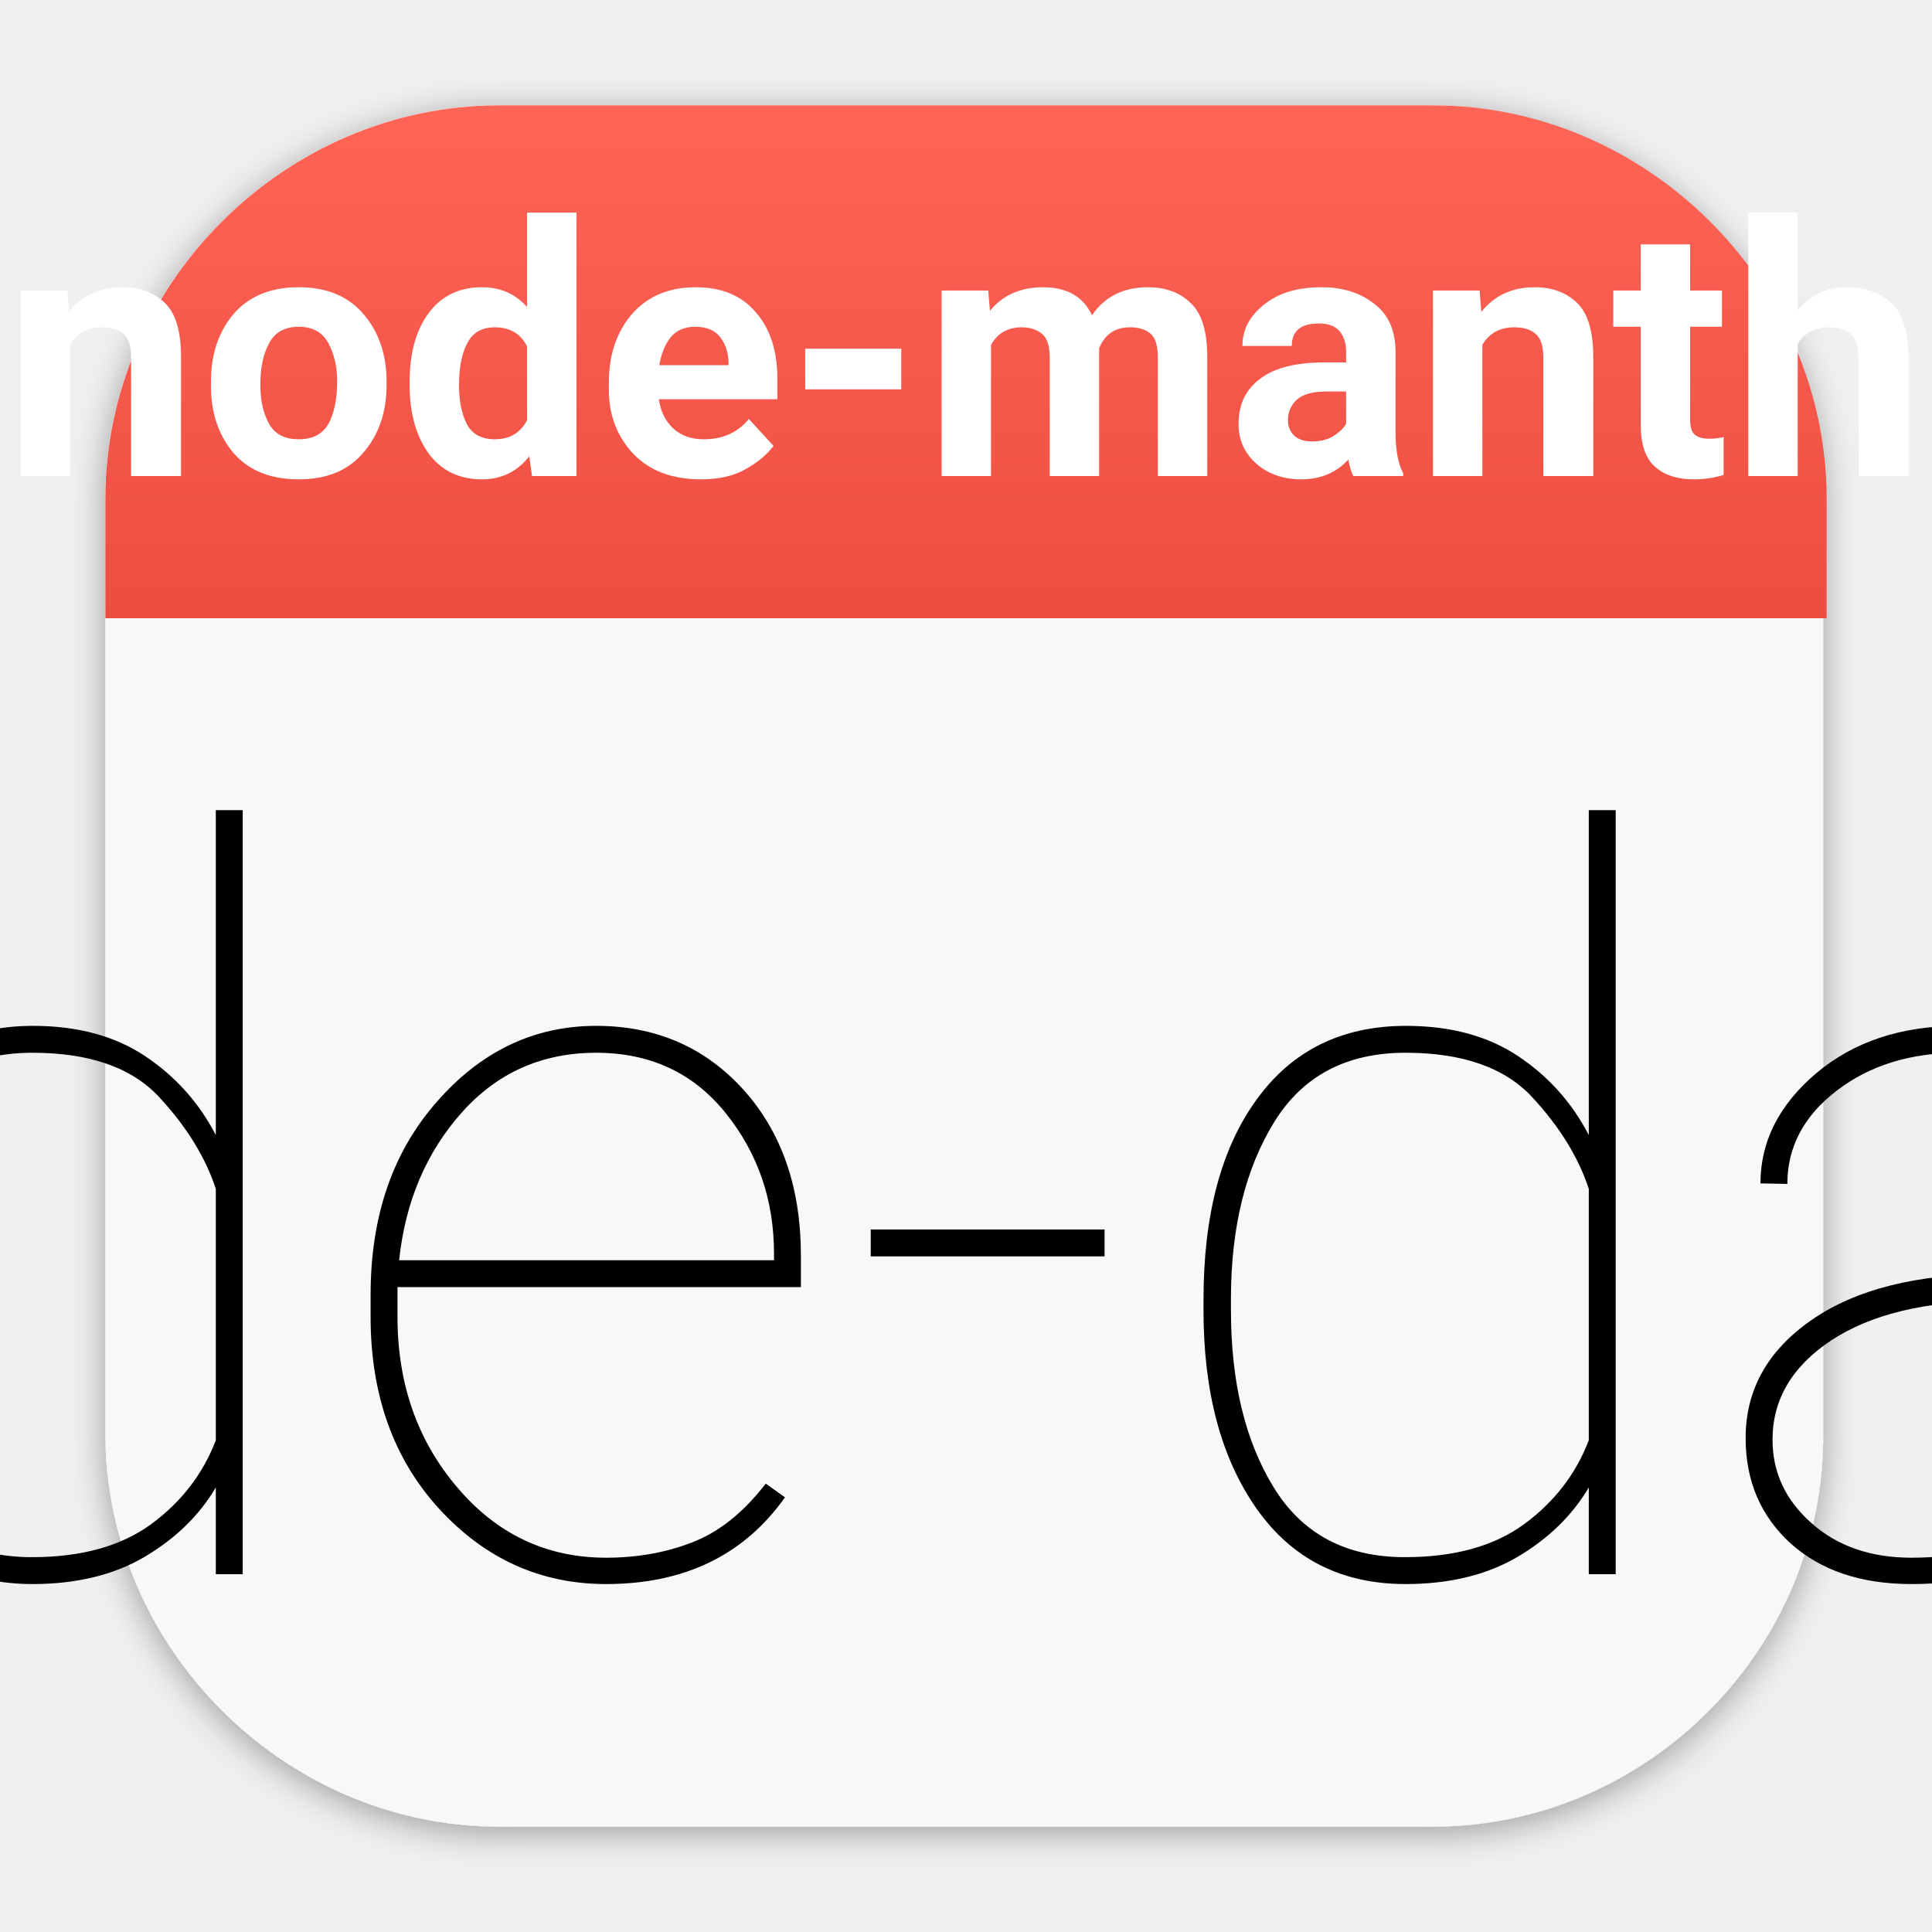
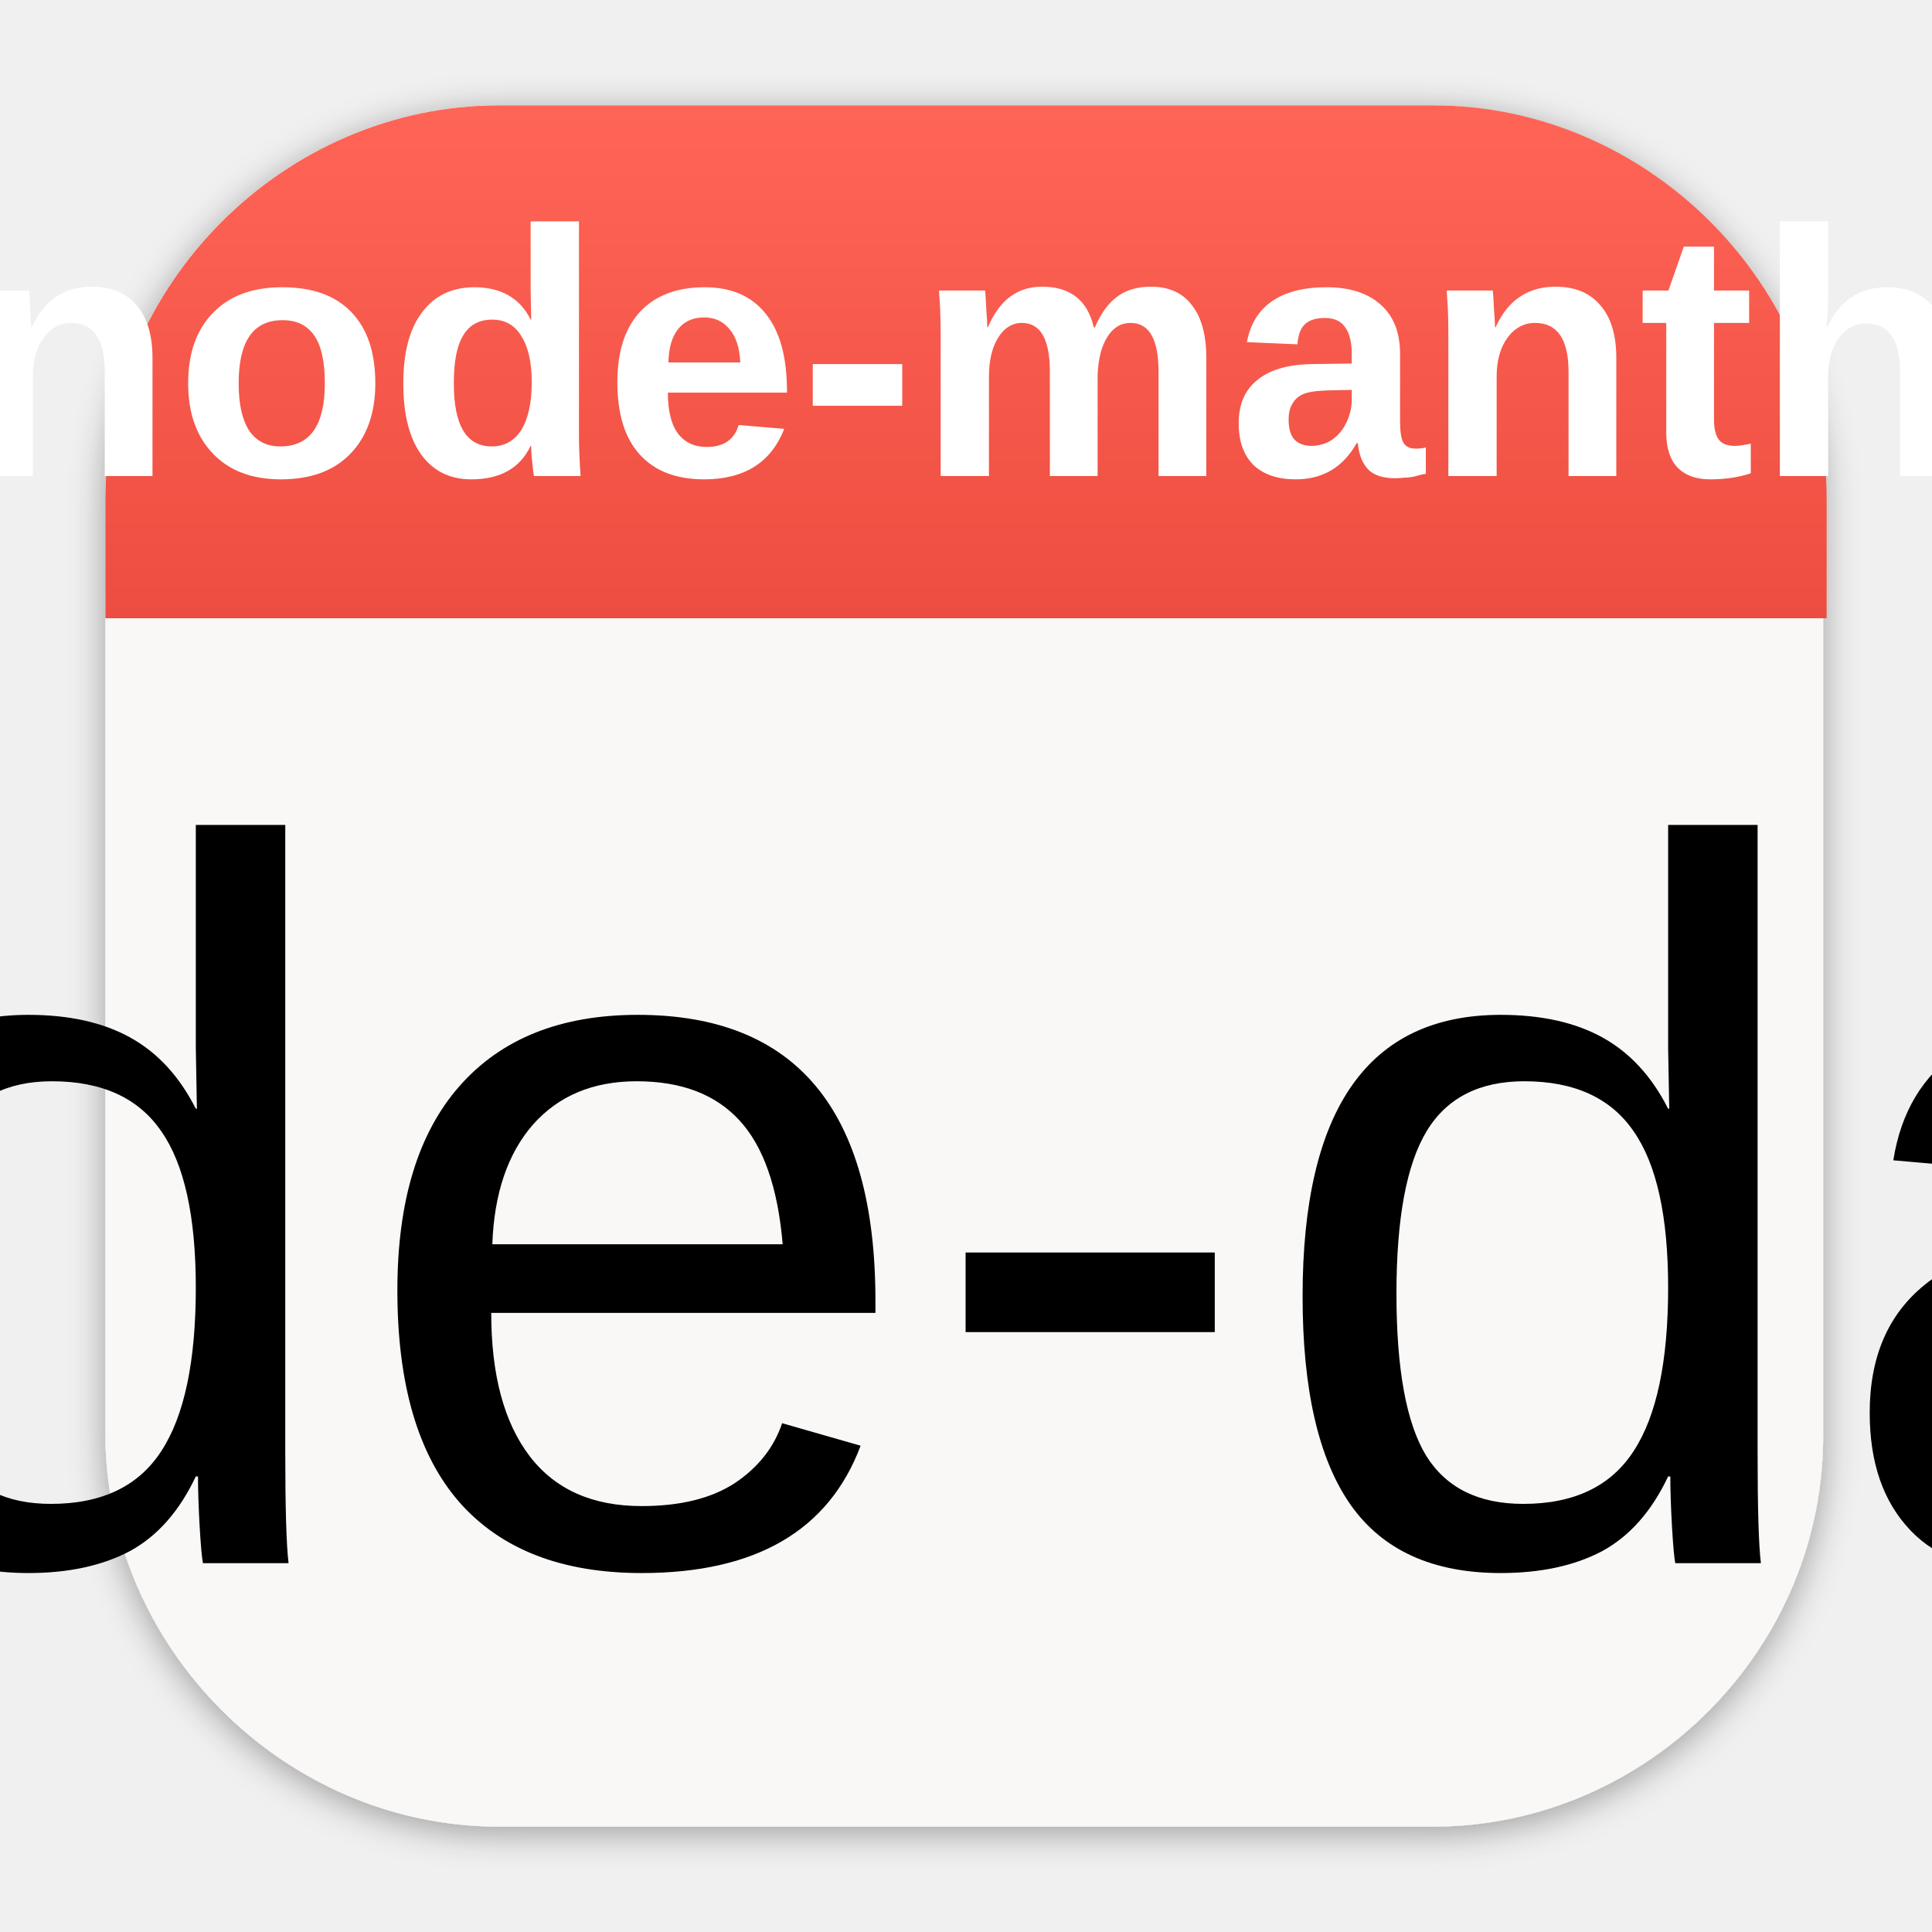
<svg xmlns="http://www.w3.org/2000/svg" viewBox="0 0 55 55">
  <style type="text/css">
		.st0{fill:#F9F8F7;filter:url(#calendar-dropshadow);}
		.st1{fill:url(#SVGID_1_);}
- 		.st2{fill:#FFFFFF;font-family:Roboto;font-weight:700;font-size:10px;}
- 		.st3{font-family:Roboto;font-weight:100;font-size:29px;}
+ 		.st2{fill:#FFFFFF;font-family:Arial;font-weight:700;font-size:10px;}
+ 		.st3{font-family:Arial;font-weight:100;font-size:29px;}
	</style>
  <linearGradient id="SVGID_1_" gradientUnits="userSpaceOnUse" x1="27.5" y1="52.993" x2="27.5" y2="38.335" gradientTransform="matrix(1 0 0 -1 0 56)">
    <stop offset="0" style="stop-color:#FF6557" />
    <stop offset="1" style="stop-color:#ED4D40" />
  </linearGradient>
  <filter filterUnits="objectBoundingBox" id="calendar-dropshadow">
    <feOffset dx="0" dy=".175" in="SourceAlpha" result="defappShadowOffsetOuter1" />
    <feGaussianBlur stdDeviation=".5" in="defappShadowOffsetOuter1" result="defappShadowBlurOuter1" />
    <feColorMatrix values="0 0 0 0 0   0 0 0 0 0   0 0 0 0 0  0 0 0 0.35 0" type="matrix" in="defappShadowBlurOuter1" result="defappShadowMatrixOuter1" />
    <feMerge>
      <feMergeNode in="defappShadowMatrixOuter1" />
      <feMergeNode in="SourceGraphic" />
    </feMerge>
  </filter>
  <path class="st0" d="M40.8,52H14.2C8.1,52,3,46.9,3,40.8V14.2C3,8.1,8.1,3,14.2,3h26.5c6.1,0,11.2,5.1,11.2,11.2v26.5 C52,46.9,46.9,52,40.8,52z" />
  <path class="st1" d="M52,17.6v-3.4C52,8.1,46.9,3,40.8,3H14.2C8.1,3,3,8.1,3,14.2v3.4H52z" />
  <text transform="matrix(1 0 0 1 -6.5341 13.5521)" class="st2">
    <tspan x="34" text-anchor="middle" dy="0">{{node-manth}}</tspan>
  </text>
-   <text transform="matrix(1 0 0 1 -55.4499 44.8135)" class="st3">
+   <text transform="matrix(1 0 0 1 -53 44.5)" class="st3">
    <tspan x="80" text-anchor="middle" dy="0">{{node-date}}</tspan>
  </text>
</svg>
